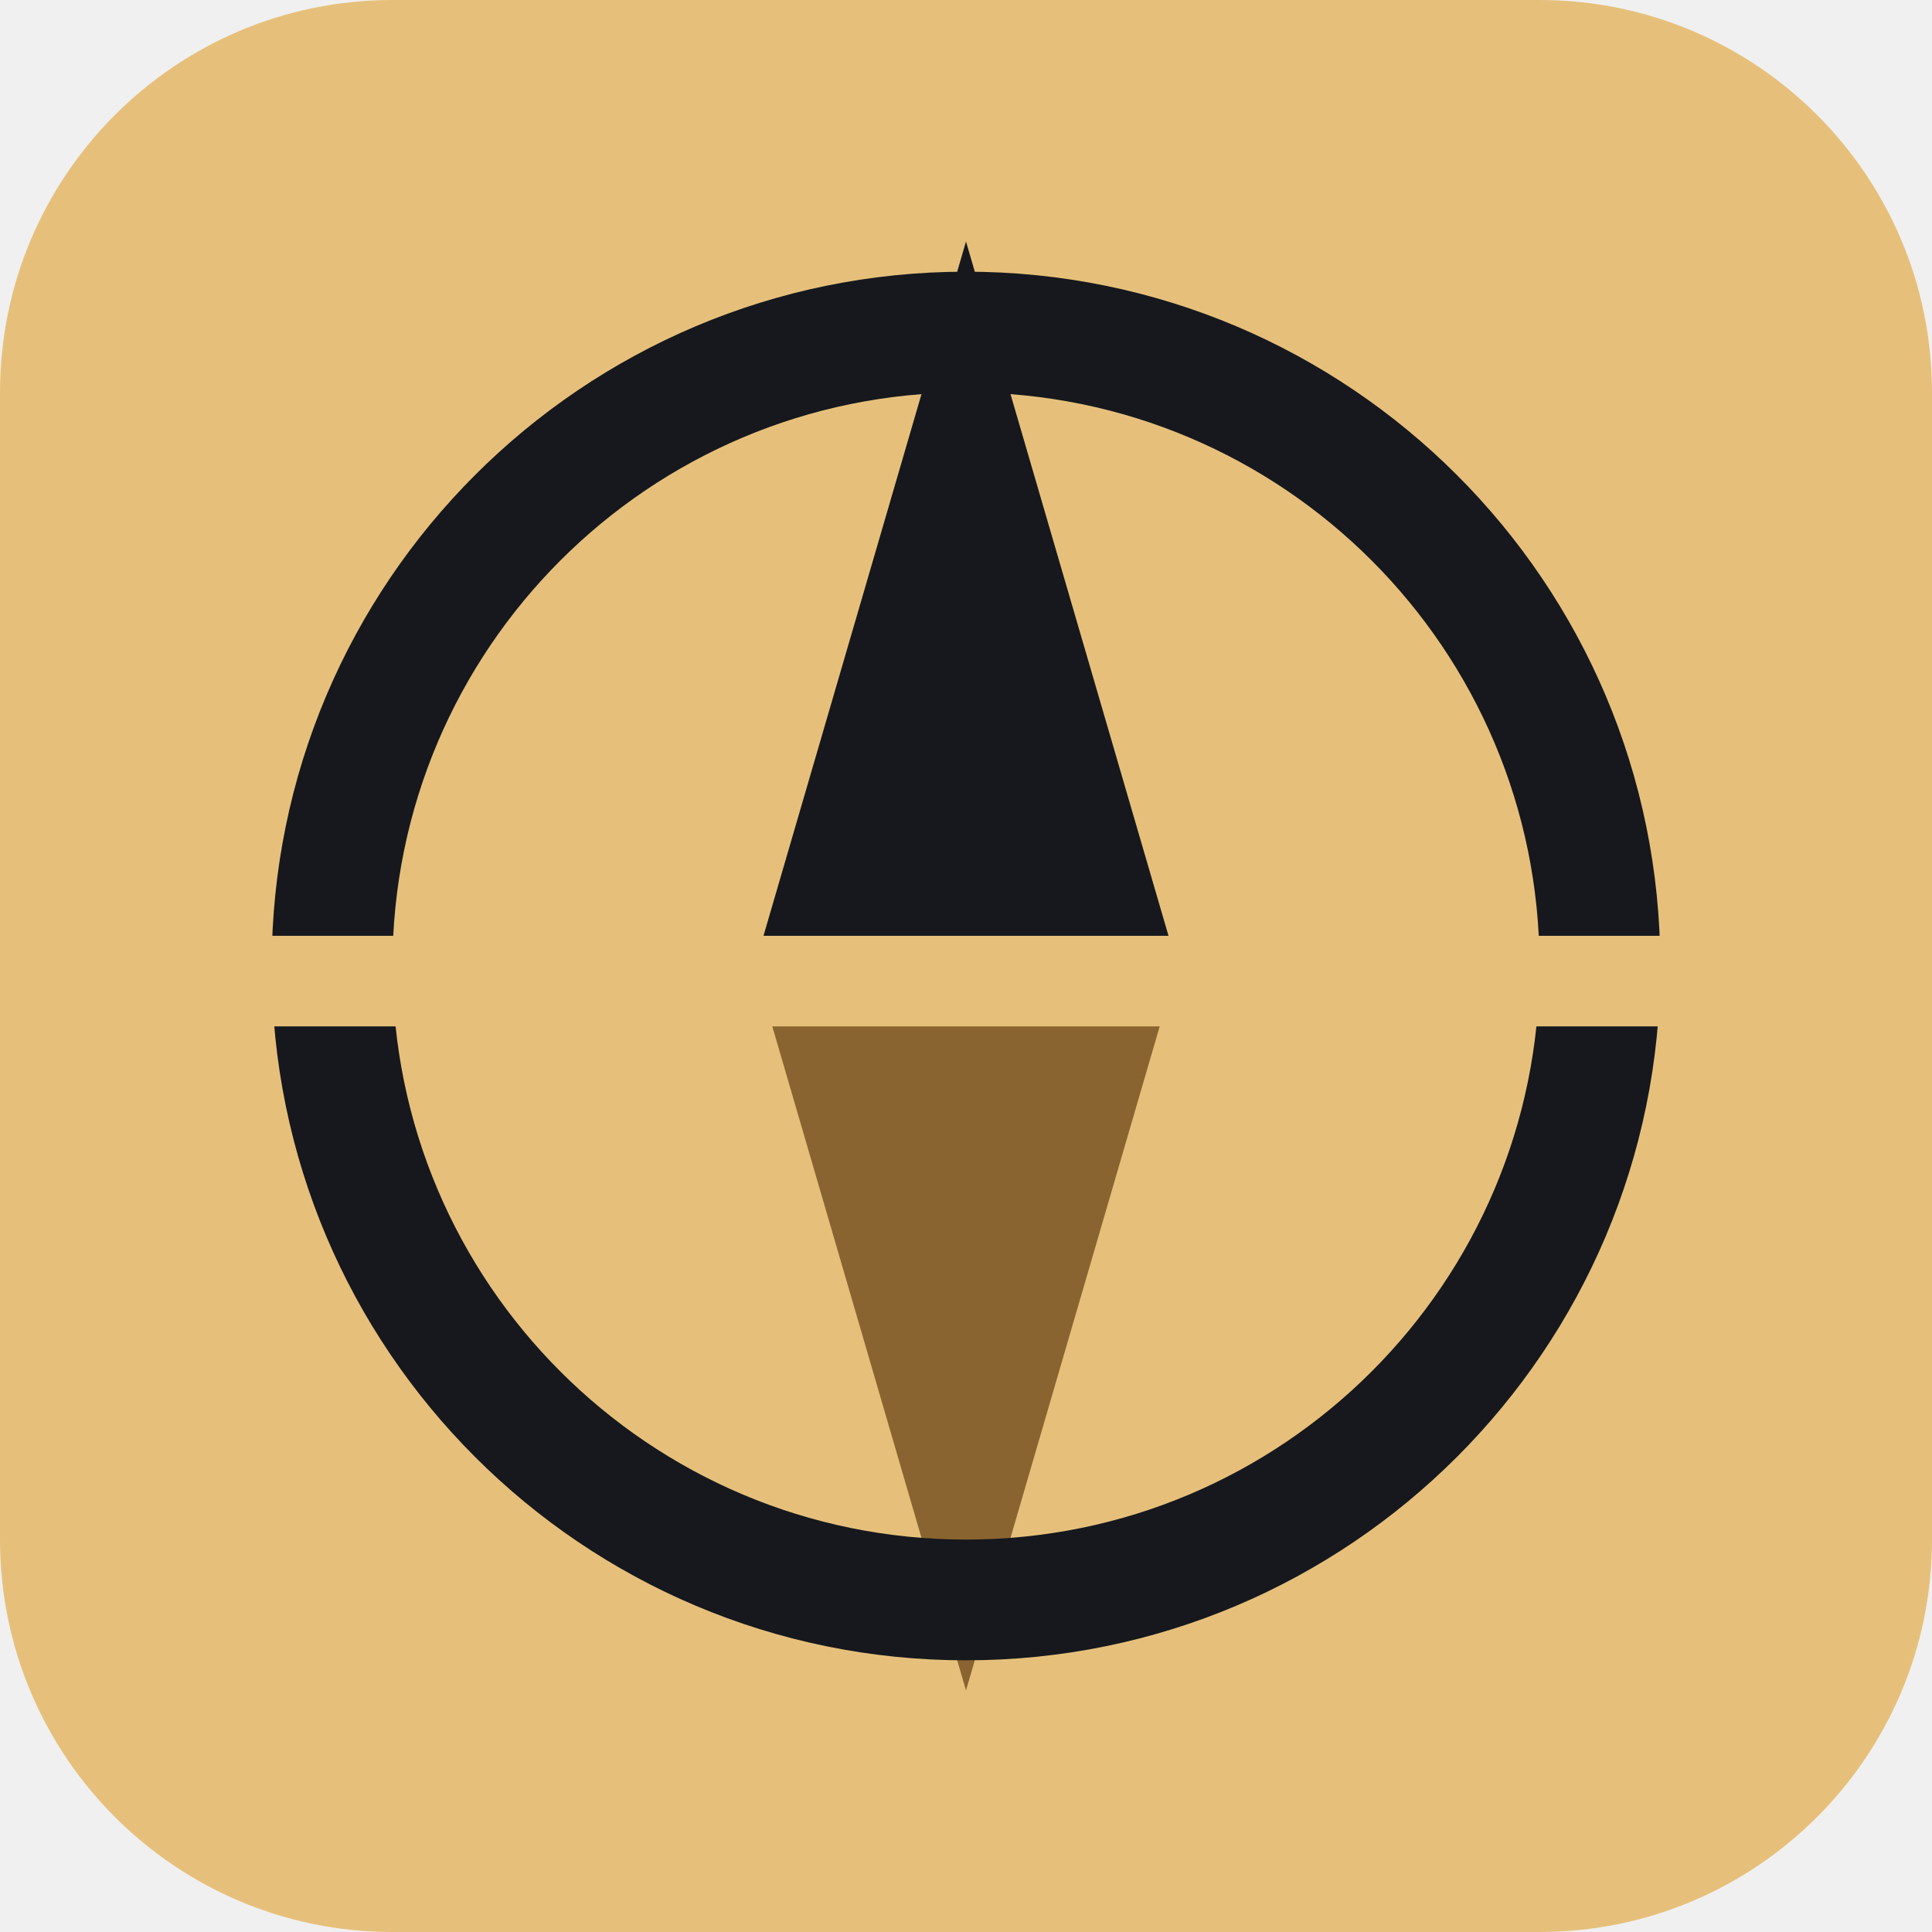
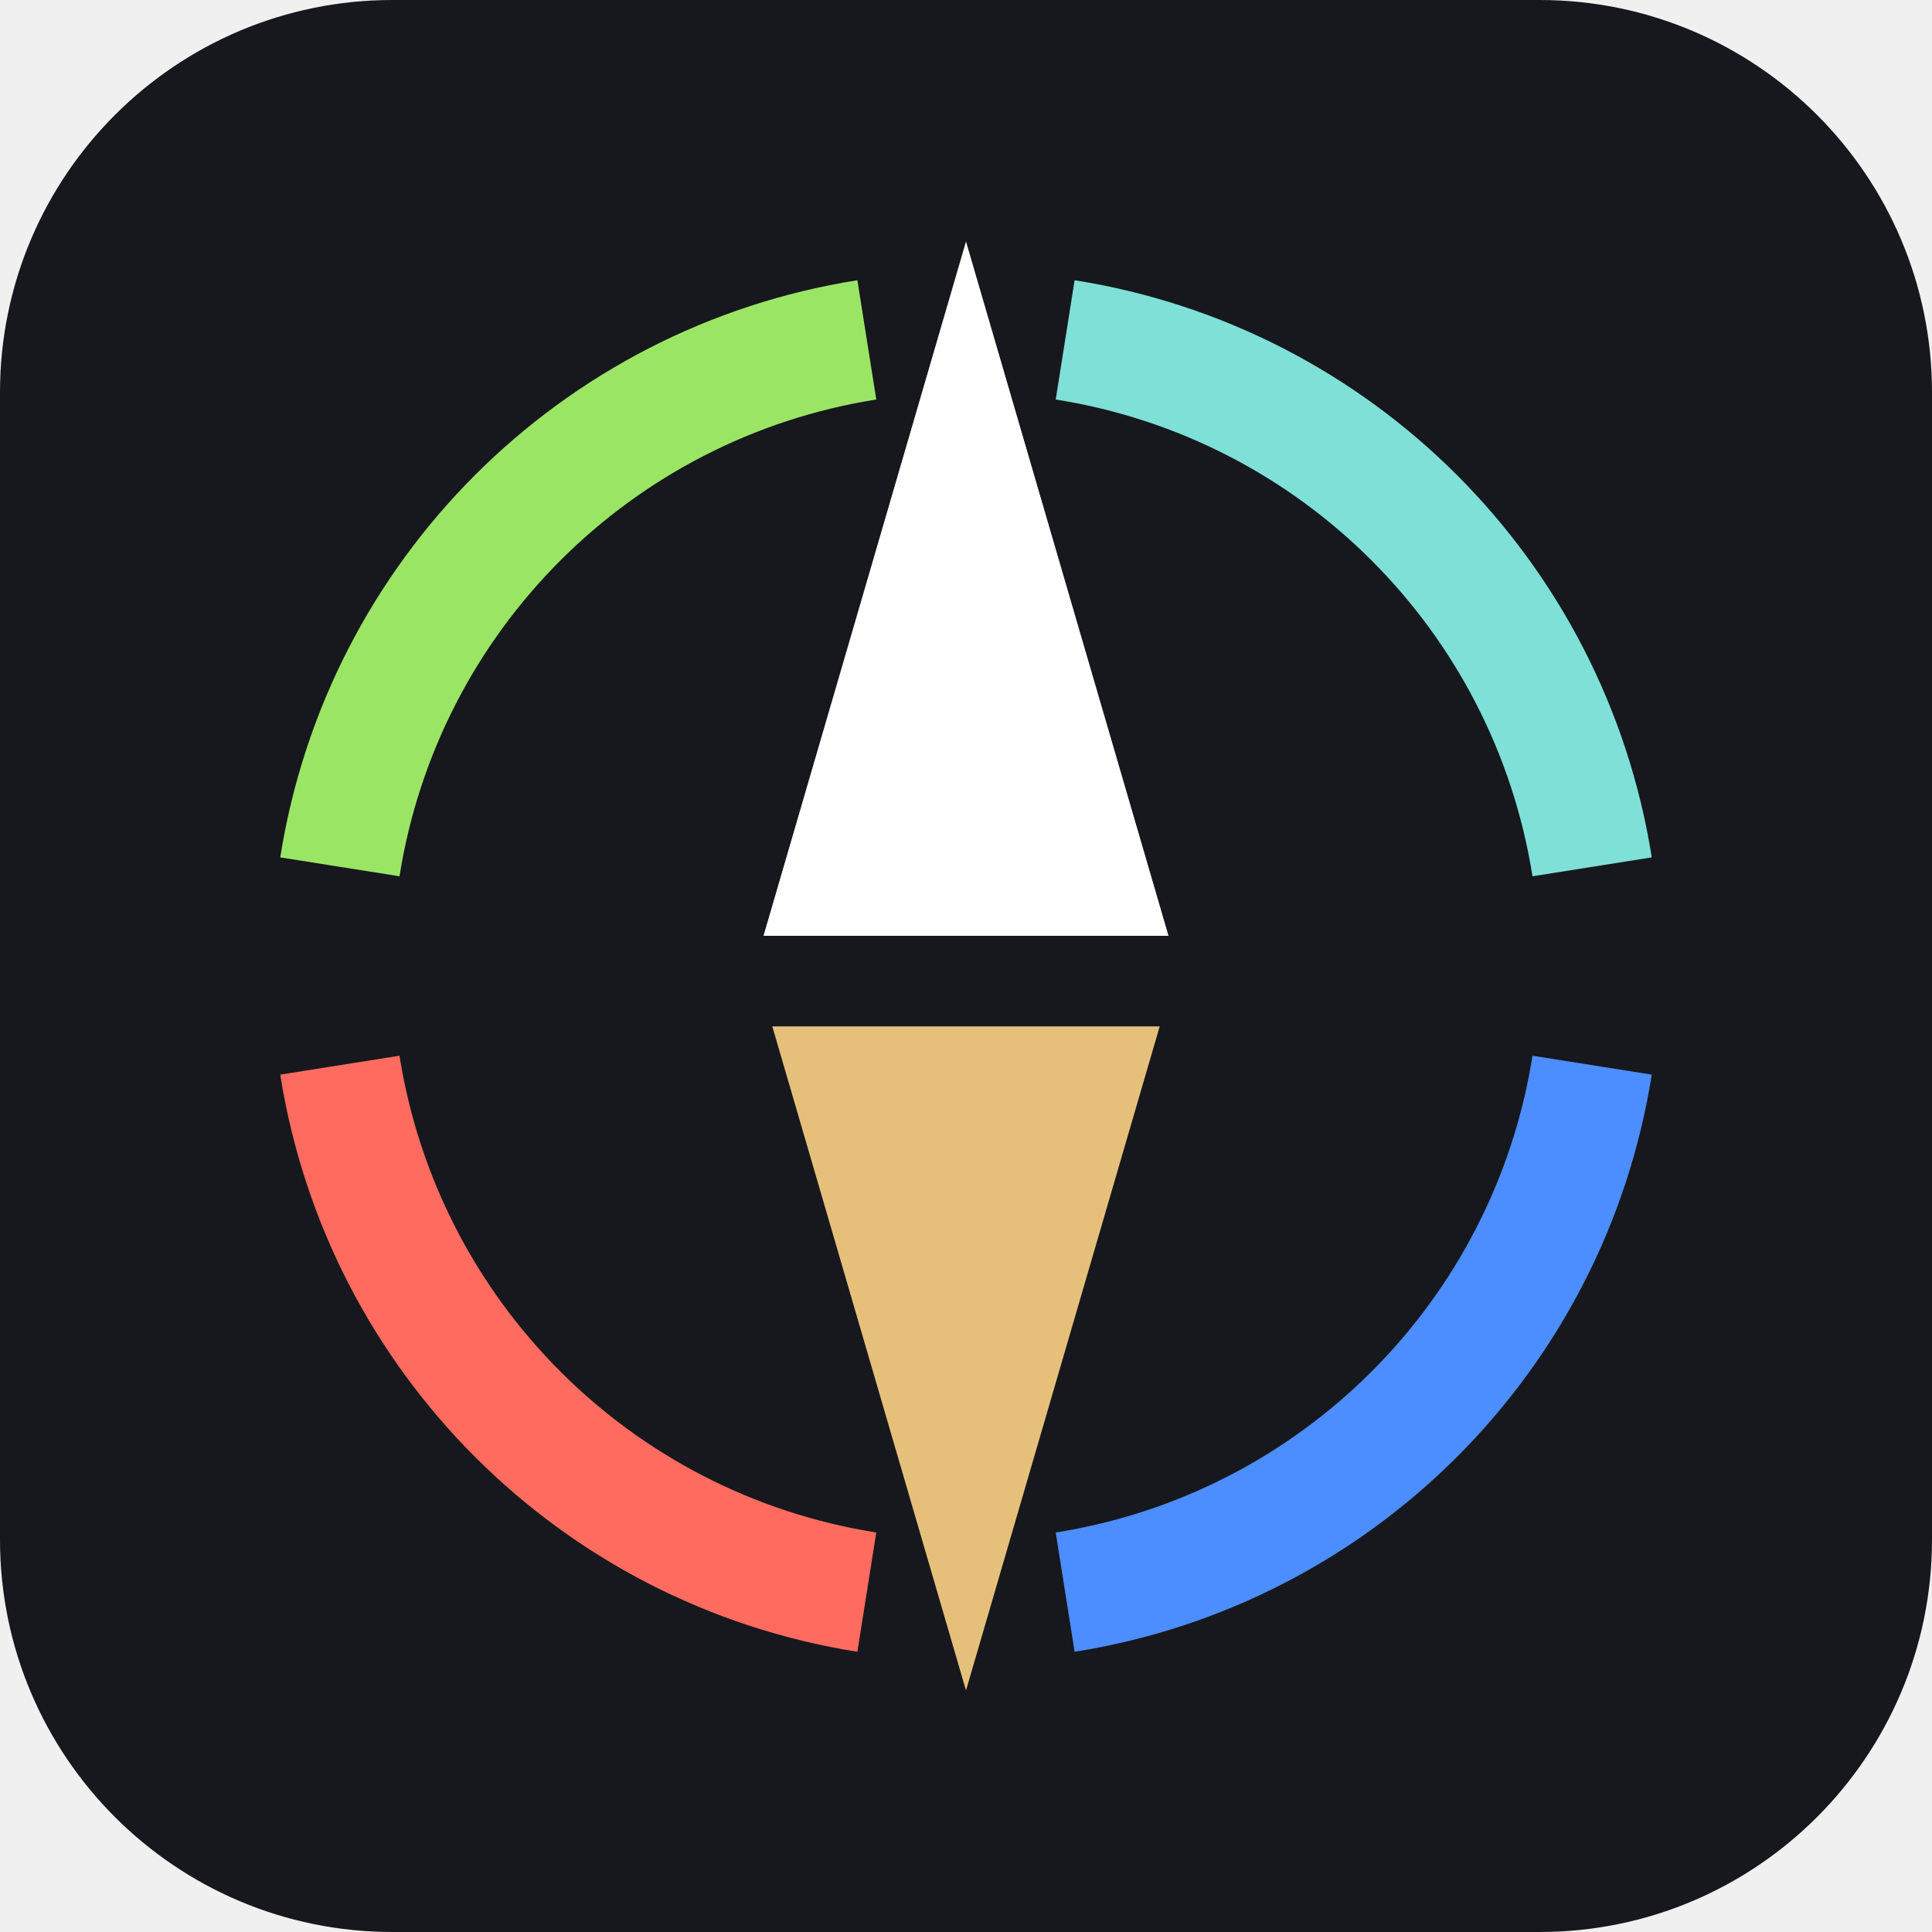
<svg xmlns="http://www.w3.org/2000/svg" viewBox="0 0 64 64">
  <defs>
    <clipPath id="above-31">
      <rect width="64" height="31" />
    </clipPath>
    <clipPath id="below-31">
      <rect y="34" width="64" height="30" />
    </clipPath>
  </defs>
-   <rect width="64" height="64" rx="13" fill="#e6c07b" />
+   <rect width="64" height="64" rx="13" fill="#16181d" />
  <g clip-path="url(#above-31)">
-     <path d="M32 8 L39 32 L32 56 L25 32 Z" fill="#16181d" />
+     <path d="M32 8 L39 32 L32 56 L25 32 Z" fill="#ffffff" />
  </g>
  <g clip-path="url(#below-31)">
-     <path d="M32 8 L39 32 L32 56 L25 32 Z" fill="#8a6430" />
+     <path d="M32 8 L39 32 L32 56 L25 32 Z" fill="#e6c07b" />
  </g>
  <g clip-path="url(#above-31)">
-     <path d="M9 32 a23 23 0 1 0 46 0 a23 23 0 1 0 -46 0 Z M13 32 a19 19 0 1 0 38 0 a19 19 0 1 0 -38 0 Z" fill-rule="evenodd" fill="#16181d" />
+     <path d="M35.598 9.283 A23 23 0 0 1 54.717 28.402 L50.766 29.028 A19 19 0 0 0 34.972 13.234 Z" fill="#7fe0d8" />
  </g>
  <g clip-path="url(#below-31)">
-     <path d="M9 32 a23 23 0 1 0 46 0 a23 23 0 1 0 -46 0 Z M13 32 a19 19 0 1 0 38 0 a19 19 0 1 0 -38 0 Z" fill-rule="evenodd" fill="#16181d" />
+     <path d="M35.598 9.283 A23 23 0 0 1 54.717 28.402 L50.766 29.028 A19 19 0 0 0 34.972 13.234 Z" fill="#7fe0d8" />
+   </g>
+   <g clip-path="url(#above-31)">
+     <path d="M54.717 35.598 A23 23 0 0 1 35.598 54.717 L34.972 50.766 A19 19 0 0 0 50.766 34.972 Z" fill="#4c8dff" />
+   </g>
+   <g clip-path="url(#below-31)">
+     <path d="M54.717 35.598 A23 23 0 0 1 35.598 54.717 L34.972 50.766 A19 19 0 0 0 50.766 34.972 Z" fill="#4c8dff" />
+   </g>
+   <g clip-path="url(#above-31)">
+     <path d="M28.402 54.717 A23 23 0 0 1 9.283 35.598 L13.234 34.972 A19 19 0 0 0 29.028 50.766 Z" fill="#ff6b5f" />
+   </g>
+   <g clip-path="url(#below-31)">
+     <path d="M28.402 54.717 A23 23 0 0 1 9.283 35.598 L13.234 34.972 A19 19 0 0 0 29.028 50.766 Z" fill="#ff6b5f" />
+   </g>
+   <g clip-path="url(#above-31)">
+     <path d="M9.283 28.402 A23 23 0 0 1 28.402 9.283 L29.028 13.234 A19 19 0 0 0 13.234 29.028 Z" fill="#9be564" />
+   </g>
+   <g clip-path="url(#below-31)">
+     <path d="M9.283 28.402 A23 23 0 0 1 28.402 9.283 L29.028 13.234 A19 19 0 0 0 13.234 29.028 Z" fill="#9be564" />
  </g>
</svg>
